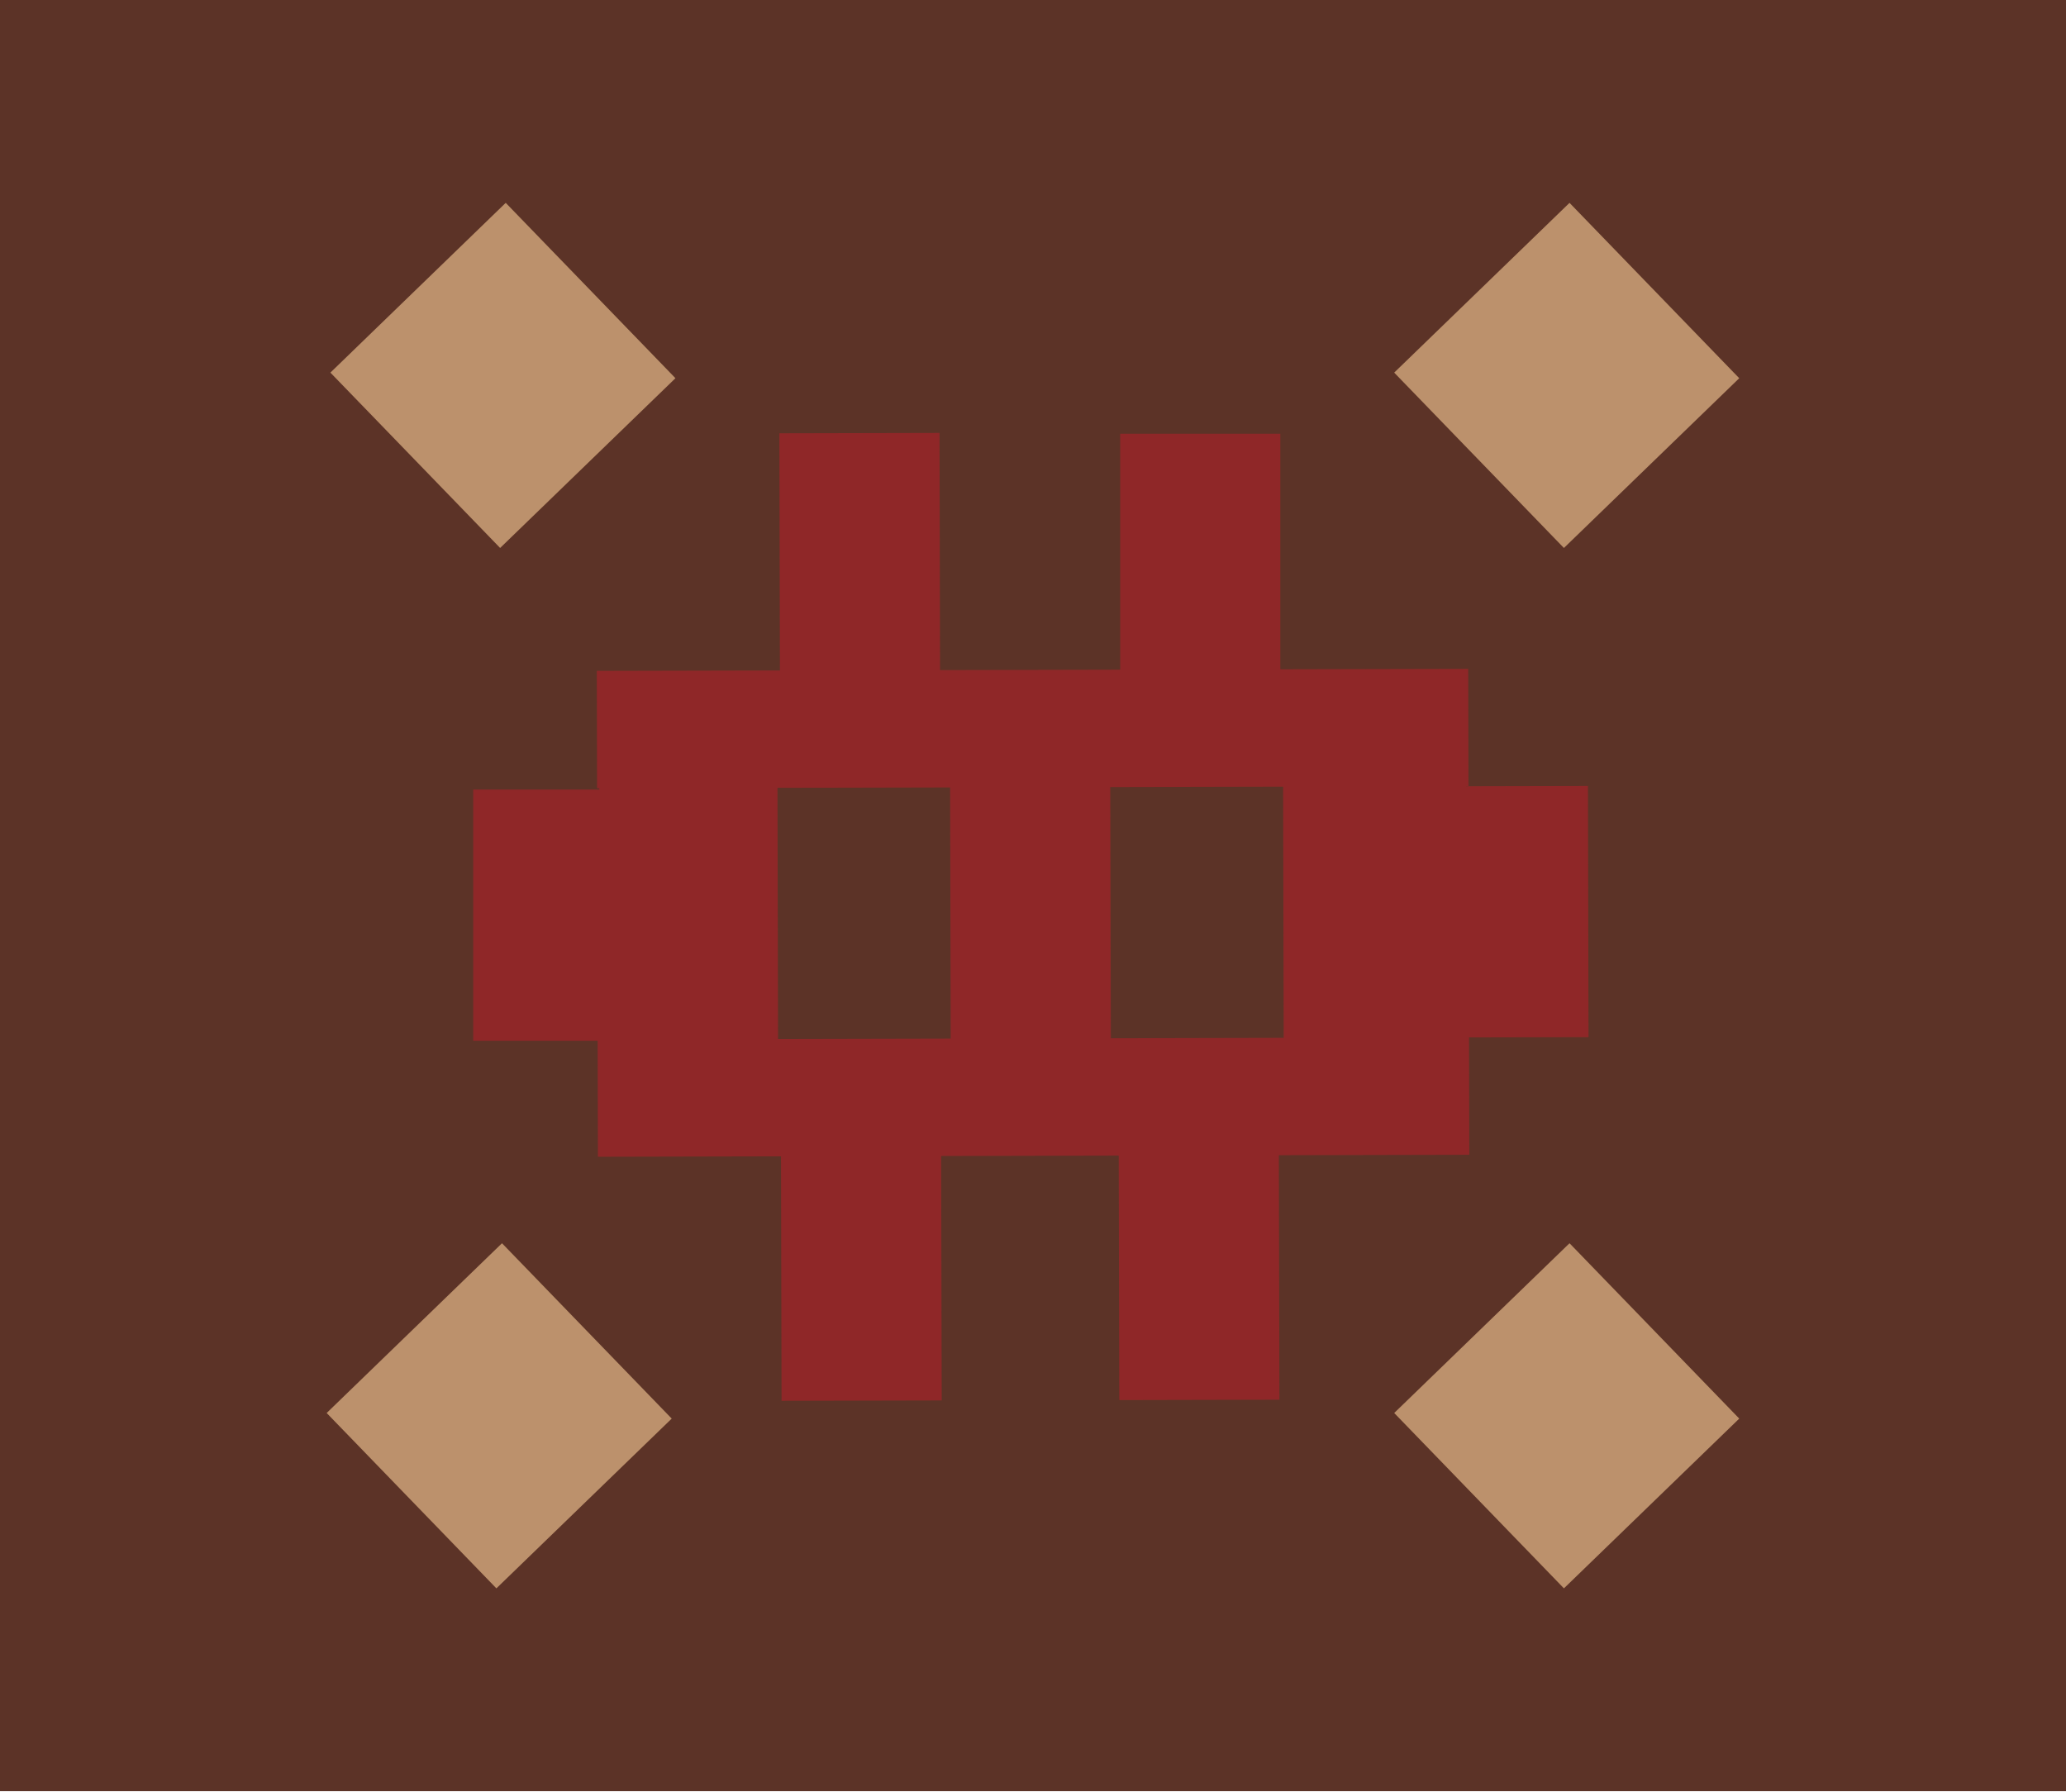
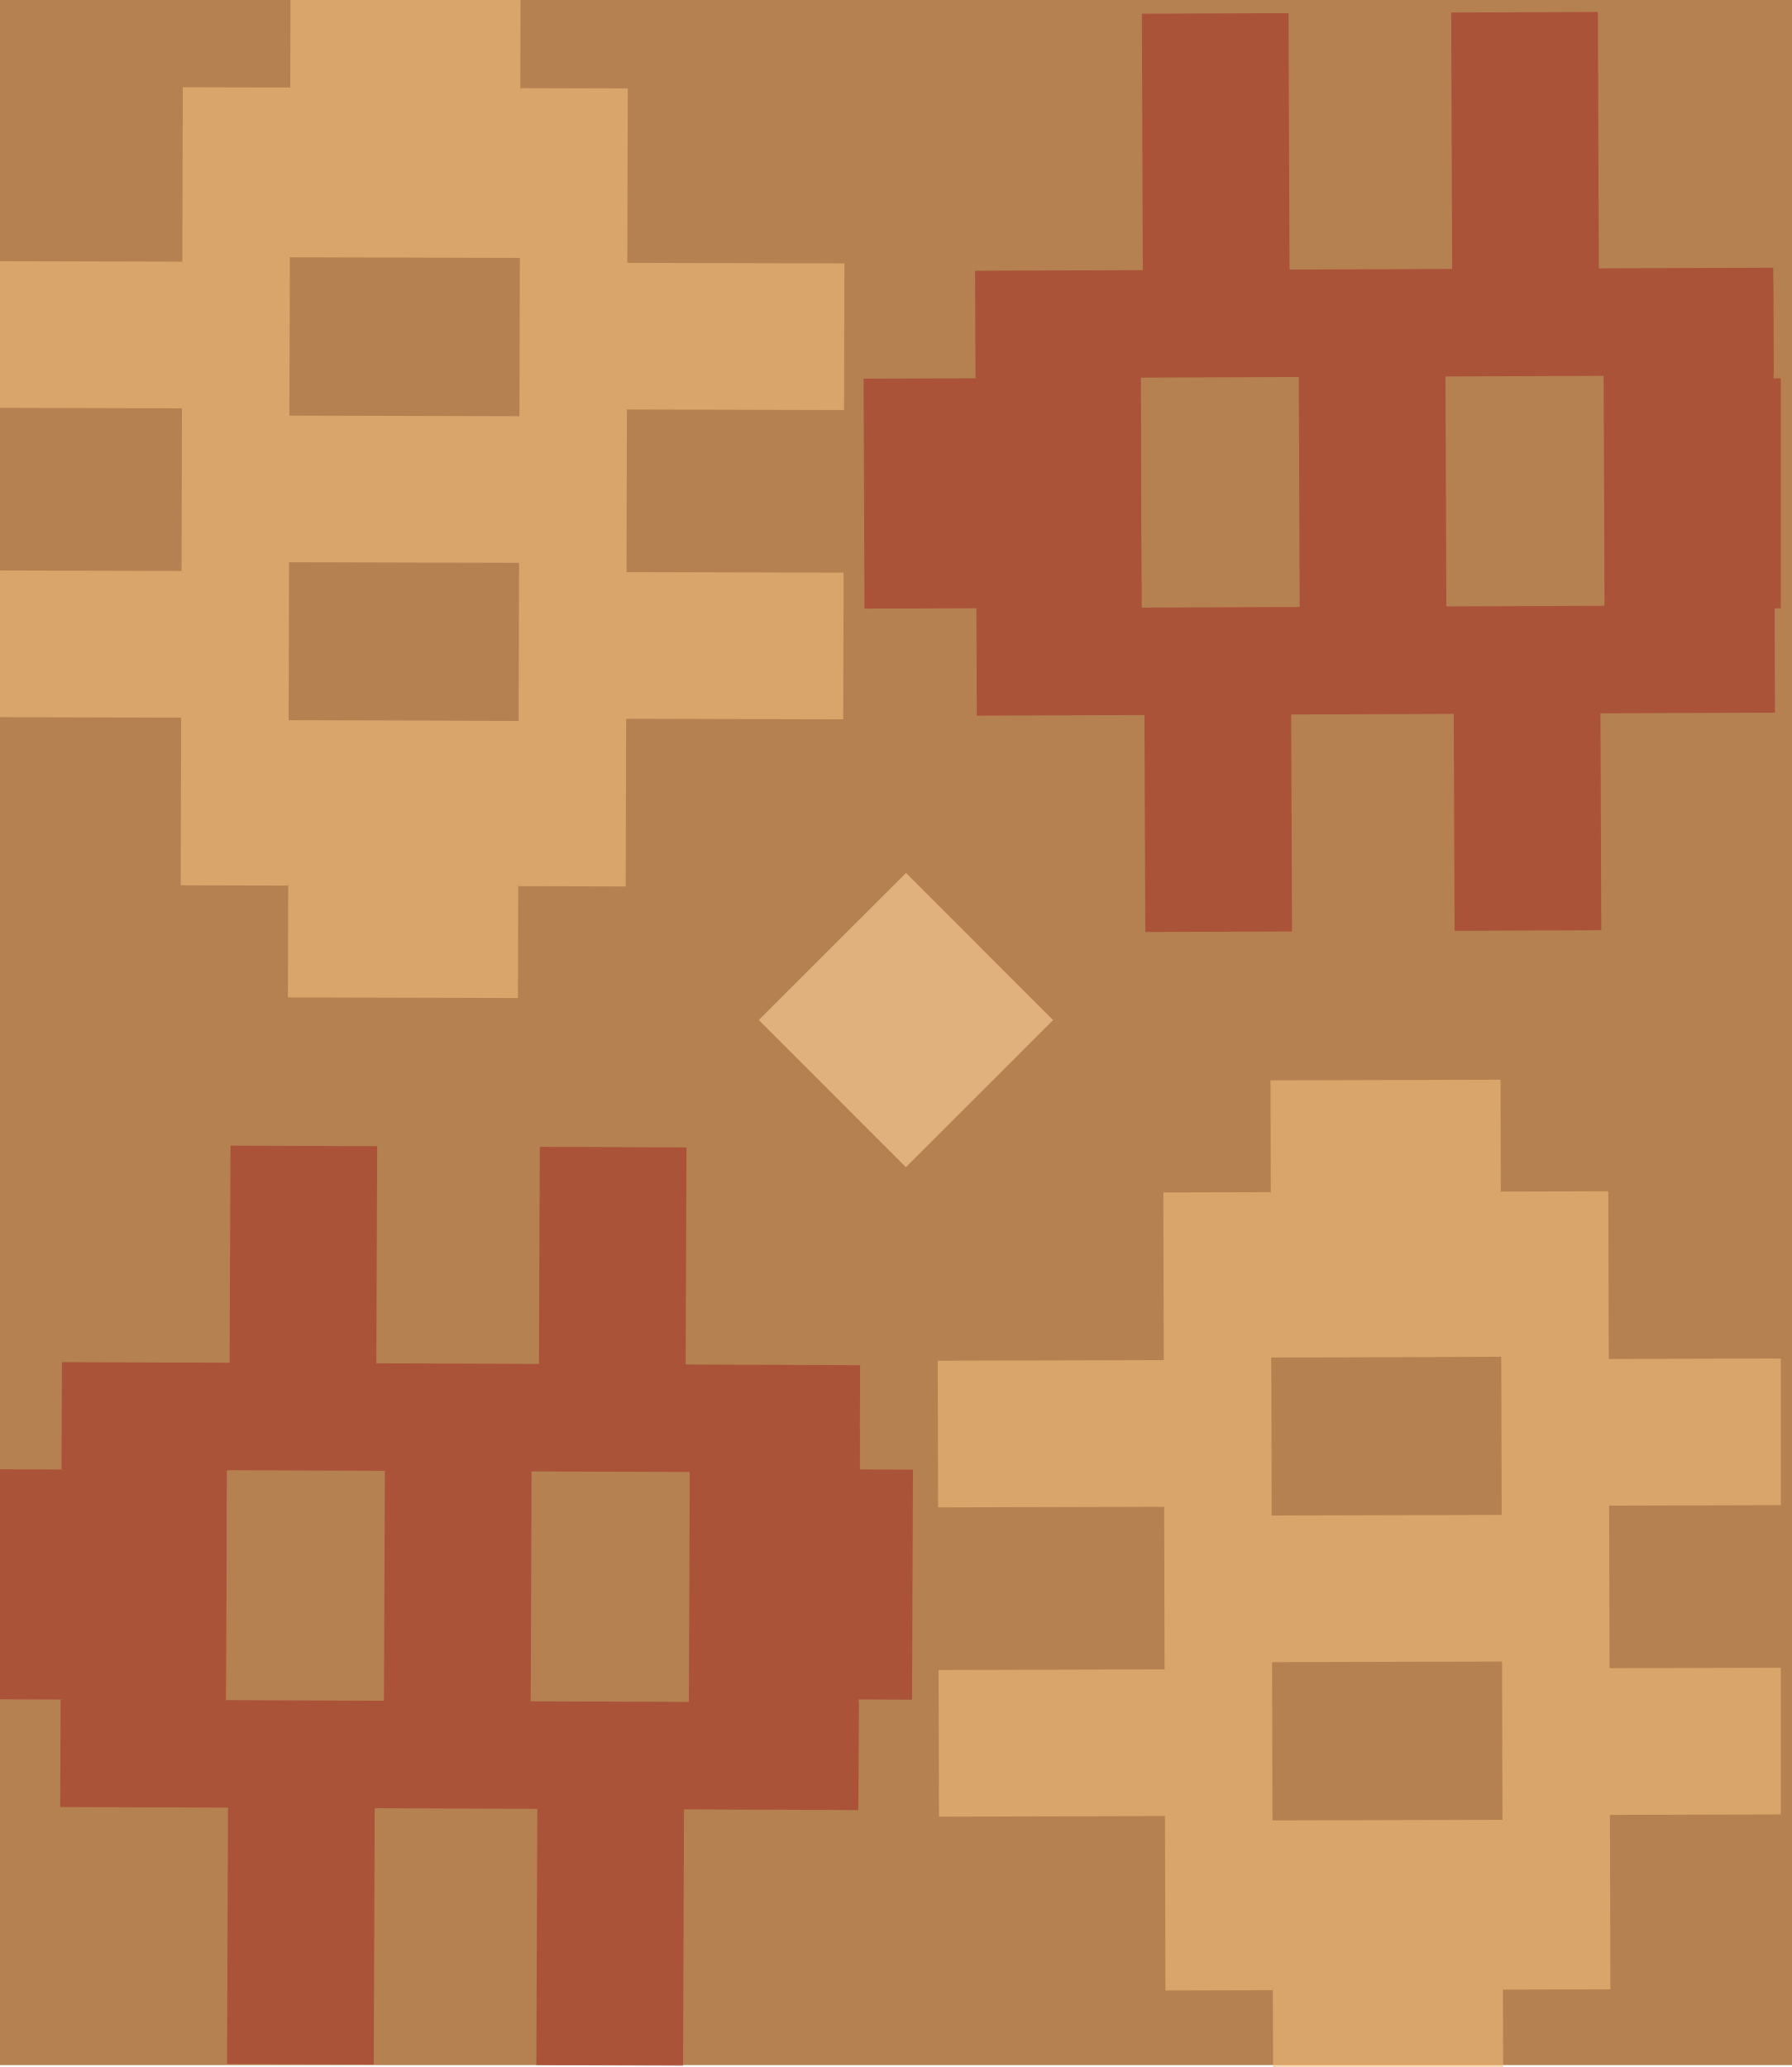
- <svg xmlns="http://www.w3.org/2000/svg" id="Capa_1" data-name="Capa 1" viewBox="0 0 539.5 467.64">
+ <svg xmlns="http://www.w3.org/2000/svg" id="Capa_1" data-name="Capa 1" viewBox="0 0 538.47 621.22">
  <defs>
-     <style>.cls-1{fill:#5c3327;}.cls-2{opacity:0.6;}.cls-3{fill:#fcd199;}.cls-4{fill:#b12028;}</style>
+     <style>.cls-1{fill:none;}.cls-2{fill:#b68150;}.cls-3{opacity:0.6;}.cls-4{clip-path:url(#clip-path);}.cls-5{fill:#fcd199;}.cls-6{fill:#a23329;}.cls-7{fill:#f1bc7c;}</style>
+     <clipPath id="clip-path">
+       <rect id="SVGID" class="cls-1" x="-44.73" y="41.37" width="621.22" height="538.47" transform="translate(576.48 44.73) rotate(90)" />
+     </clipPath>
  </defs>
-   <rect class="cls-1" width="539.5" height="467.64" />
-   <g class="cls-2">
-     <rect class="cls-3" x="99.48" y="66.14" width="63.72" height="63.72" transform="translate(152.27 260.54) rotate(-134.07)" />
-     <rect class="cls-3" x="377.28" y="66.14" width="63.72" height="63.72" transform="translate(623.28 460.14) rotate(-134.07)" />
-     <rect class="cls-3" x="98.5" y="337.77" width="63.72" height="63.72" transform="translate(-44.55 720.39) rotate(-134.07)" />
-     <rect class="cls-3" x="377.28" y="337.77" width="63.72" height="63.72" transform="translate(428.12 920.69) rotate(-134.07)" />
-     <rect class="cls-4" x="156.1" y="271.11" width="227.55" height="30.64" transform="translate(-0.65 0.61) rotate(-0.13)" />
-     <rect class="cls-4" x="155.88" y="174.89" width="227.55" height="30.64" transform="translate(-0.43 0.61) rotate(-0.13)" />
-     <rect class="cls-4" x="335.75" y="205.29" width="78.99" height="65.58" transform="translate(-0.54 0.85) rotate(-0.13)" />
-     <rect class="cls-4" x="124.11" y="205.77" width="78.99" height="65.58" transform="matrix(1, 0, 0, 1, -0.54, 0.37)" />
-     <rect class="cls-4" x="207.11" y="216.94" width="123.97" height="41.82" transform="translate(31.85 507.47) rotate(-90.13)" />
-     <rect class="cls-4" x="180.65" y="300.52" width="88.51" height="41.82" transform="translate(-96.02 547.05) rotate(-90.13)" />
-     <rect class="cls-4" x="180.28" y="136.43" width="88.51" height="41.82" transform="translate(67.7 382.22) rotate(-90.13)" />
-     <rect class="cls-4" x="268.83" y="300.32" width="88.51" height="41.82" transform="translate(-7.43 635.04) rotate(-90.13)" />
-     <rect class="cls-4" x="268.46" y="136.23" width="88.51" height="41.82" transform="matrix(0, -1, 1, 0, 156.29, 470.21)" />
-     <rect class="cls-4" x="306.62" y="220.96" width="104.8" height="47.75" transform="translate(115.01 604.4) rotate(-90.13)" />
-     <rect class="cls-4" x="127.44" y="221.97" width="104.8" height="46.53" transform="translate(-64.98 425.63) rotate(-90.13)" />
+   <rect class="cls-2" x="-41.37" y="40.79" width="621.22" height="538.47" transform="translate(579.26 40.79) rotate(90)" />
+   <g class="cls-3">
+     <g class="cls-4">
+       <rect class="cls-5" x="240.95" y="275.31" width="62.53" height="62.53" transform="translate(247.78 715.83) rotate(-134.98)" />
+       <rect class="cls-6" x="293.06" y="80.89" width="239.84" height="32.3" transform="translate(-0.37 1.61) rotate(-0.22)" />
+       <rect class="cls-6" x="293.46" y="182.31" width="239.84" height="32.3" transform="translate(-0.77 1.61) rotate(-0.22)" />
+       <rect class="cls-6" x="259.65" y="113.63" width="83.25" height="69.12" transform="translate(-0.58 1.17) rotate(-0.22)" />
+       <rect class="cls-6" x="483.46" y="113.74" width="65.65" height="69.12" transform="translate(-0.57 2.01) rotate(-0.22)" />
+       <rect class="cls-6" x="347.14" y="126.21" width="130.66" height="44.08" transform="translate(559.11 -264.79) rotate(89.78)" />
+       <rect class="cls-6" x="318.71" y="28.65" width="93.29" height="44.08" transform="translate(414.62 -314.86) rotate(89.78)" />
+       <rect class="cls-6" x="319.38" y="211.36" width="93.29" height="44.08" transform="translate(598 -133.54) rotate(89.78)" />
+       <rect class="cls-6" x="411.66" y="28.28" width="93.29" height="44.08" transform="translate(506.84 -408.17) rotate(89.78)" />
+       <rect class="cls-6" x="412.33" y="211" width="93.29" height="44.08" transform="translate(690.22 -226.85) rotate(89.78)" />
+       <rect class="cls-6" x="452.3" y="114.26" width="110.46" height="51.05" transform="translate(645.34 -368.29) rotate(89.78)" />
+       <rect class="cls-6" x="263.13" y="116.52" width="110.46" height="49.05" transform="translate(458.16 -177.86) rotate(89.78)" />
+       <rect class="cls-7" x="349.85" y="358.36" width="32.3" height="239.84" transform="translate(-1.22 0.94) rotate(-0.15)" />
+       <rect class="cls-7" x="451.26" y="358.1" width="32.3" height="239.84" transform="translate(-1.22 1.2) rotate(-0.15)" />
+       <rect class="cls-7" x="382.43" y="547.7" width="69.12" height="83.25" transform="translate(-1.51 1.07) rotate(-0.15)" />
+       <rect class="cls-7" x="381.86" y="324.62" width="69.12" height="83.25" transform="translate(-0.94 1.07) rotate(-0.15)" />
+       <rect class="cls-7" x="351.87" y="455.4" width="130.66" height="44.08" transform="translate(-1.22 1.07) rotate(-0.15)" />
+       <rect class="cls-7" x="281.81" y="408.85" width="93.93" height="44.08" transform="translate(-1.1 0.84) rotate(-0.15)" />
+       <rect class="cls-7" x="455.4" y="408.4" width="93.29" height="44.08" transform="translate(-1.1 1.29) rotate(-0.15)" />
+       <rect class="cls-7" x="282.05" y="501.8" width="93.93" height="44.08" transform="translate(-1.33 0.84) rotate(-0.15)" />
+       <rect class="cls-7" x="455.64" y="501.35" width="93.29" height="44.08" transform="translate(-1.34 1.29) rotate(-0.15)" />
+       <rect class="cls-7" x="354.64" y="547.06" width="110.46" height="50.32" transform="translate(-1.47 1.05) rotate(-0.15)" />
+       <rect class="cls-7" x="354.15" y="358.85" width="110.46" height="49.05" transform="translate(-0.98 1.05) rotate(-0.15)" />
+       <rect class="cls-6" x="121.93" y="407.5" width="32.3" height="239.84" transform="translate(-389.88 663.45) rotate(-89.78)" />
+       <rect class="cls-6" x="122.32" y="306.09" width="32.3" height="239.84" transform="translate(-288.07 562.82) rotate(-89.78)" />
+       <rect class="cls-6" x="-8.18" y="434.65" width="69.12" height="83.25" transform="translate(-450 500.8) rotate(-89.78)" />
+       <rect class="cls-6" x="206.82" y="443.34" width="69.12" height="65.65" transform="translate(-235.72 715.68) rotate(-89.78)" />
+       <rect class="cls-6" x="72.23" y="454.17" width="130.66" height="44.08" transform="translate(-339.18 611.92) rotate(-89.78)" />
+       <rect class="cls-6" x="43.8" y="551.74" width="93.29" height="44.08" transform="translate(-483.68 661.99) rotate(-89.78)" />
+       <rect class="cls-6" x="44.48" y="369.03" width="93.29" height="44.08" transform="translate(-300.3 480.67) rotate(-89.78)" />
+       <rect class="cls-6" x="136.75" y="552.1" width="93.29" height="44.08" transform="translate(-391.46 755.3) rotate(-89.78)" />
+       <rect class="cls-6" x="137.43" y="369.39" width="93.29" height="44.08" transform="translate(-208.07 573.97) rotate(-89.78)" />
+       <rect class="cls-6" x="177.4" y="459.16" width="110.46" height="51.05" transform="translate(-252.95 715.42) rotate(-89.78)" />
+       <rect class="cls-6" x="-11.78" y="458.9" width="110.46" height="49.05" transform="translate(-440.14 524.99) rotate(-89.78)" />
+       <rect class="cls-7" x="-49.16" y="130.04" width="239.84" height="32.3" transform="translate(-75.61 216.57) rotate(-89.85)" />
+       <rect class="cls-7" x="52.25" y="130.3" width="239.84" height="32.3" transform="translate(25.28 318.24) rotate(-89.85)" />
+       <rect class="cls-7" x="80.12" y="0.58" width="83.25" height="69.12" transform="translate(86.3 156.8) rotate(-89.85)" />
+       <rect class="cls-7" x="79.55" y="223.66" width="83.25" height="69.12" transform="translate(-137.35 378.73) rotate(-89.85)" />
+       <rect class="cls-7" x="56.63" y="124.99" width="130.66" height="44.08" transform="translate(0.38 -0.31) rotate(0.15)" />
+       <rect class="cls-7" x="-13.43" y="171.54" width="93.93" height="44.08" transform="translate(0.49 -0.08) rotate(0.15)" />
+       <rect class="cls-7" x="160.16" y="171.98" width="93.29" height="44.08" transform="translate(0.5 -0.53) rotate(0.15)" />
+       <rect class="cls-7" x="-13.19" y="78.59" width="93.93" height="44.08" transform="translate(0.26 -0.09) rotate(0.15)" />
+       <rect class="cls-7" x="160.4" y="79.03" width="93.29" height="44.08" transform="translate(0.26 -0.53) rotate(0.15)" />
+       <rect class="cls-7" x="59.4" y="27.08" width="110.46" height="50.32" transform="translate(0.13 -0.29) rotate(0.15)" />
+       <rect class="cls-7" x="58.91" y="216.57" width="110.46" height="49.05" transform="translate(0.62 -0.29) rotate(0.15)" />
+     </g>
  </g>
</svg>
